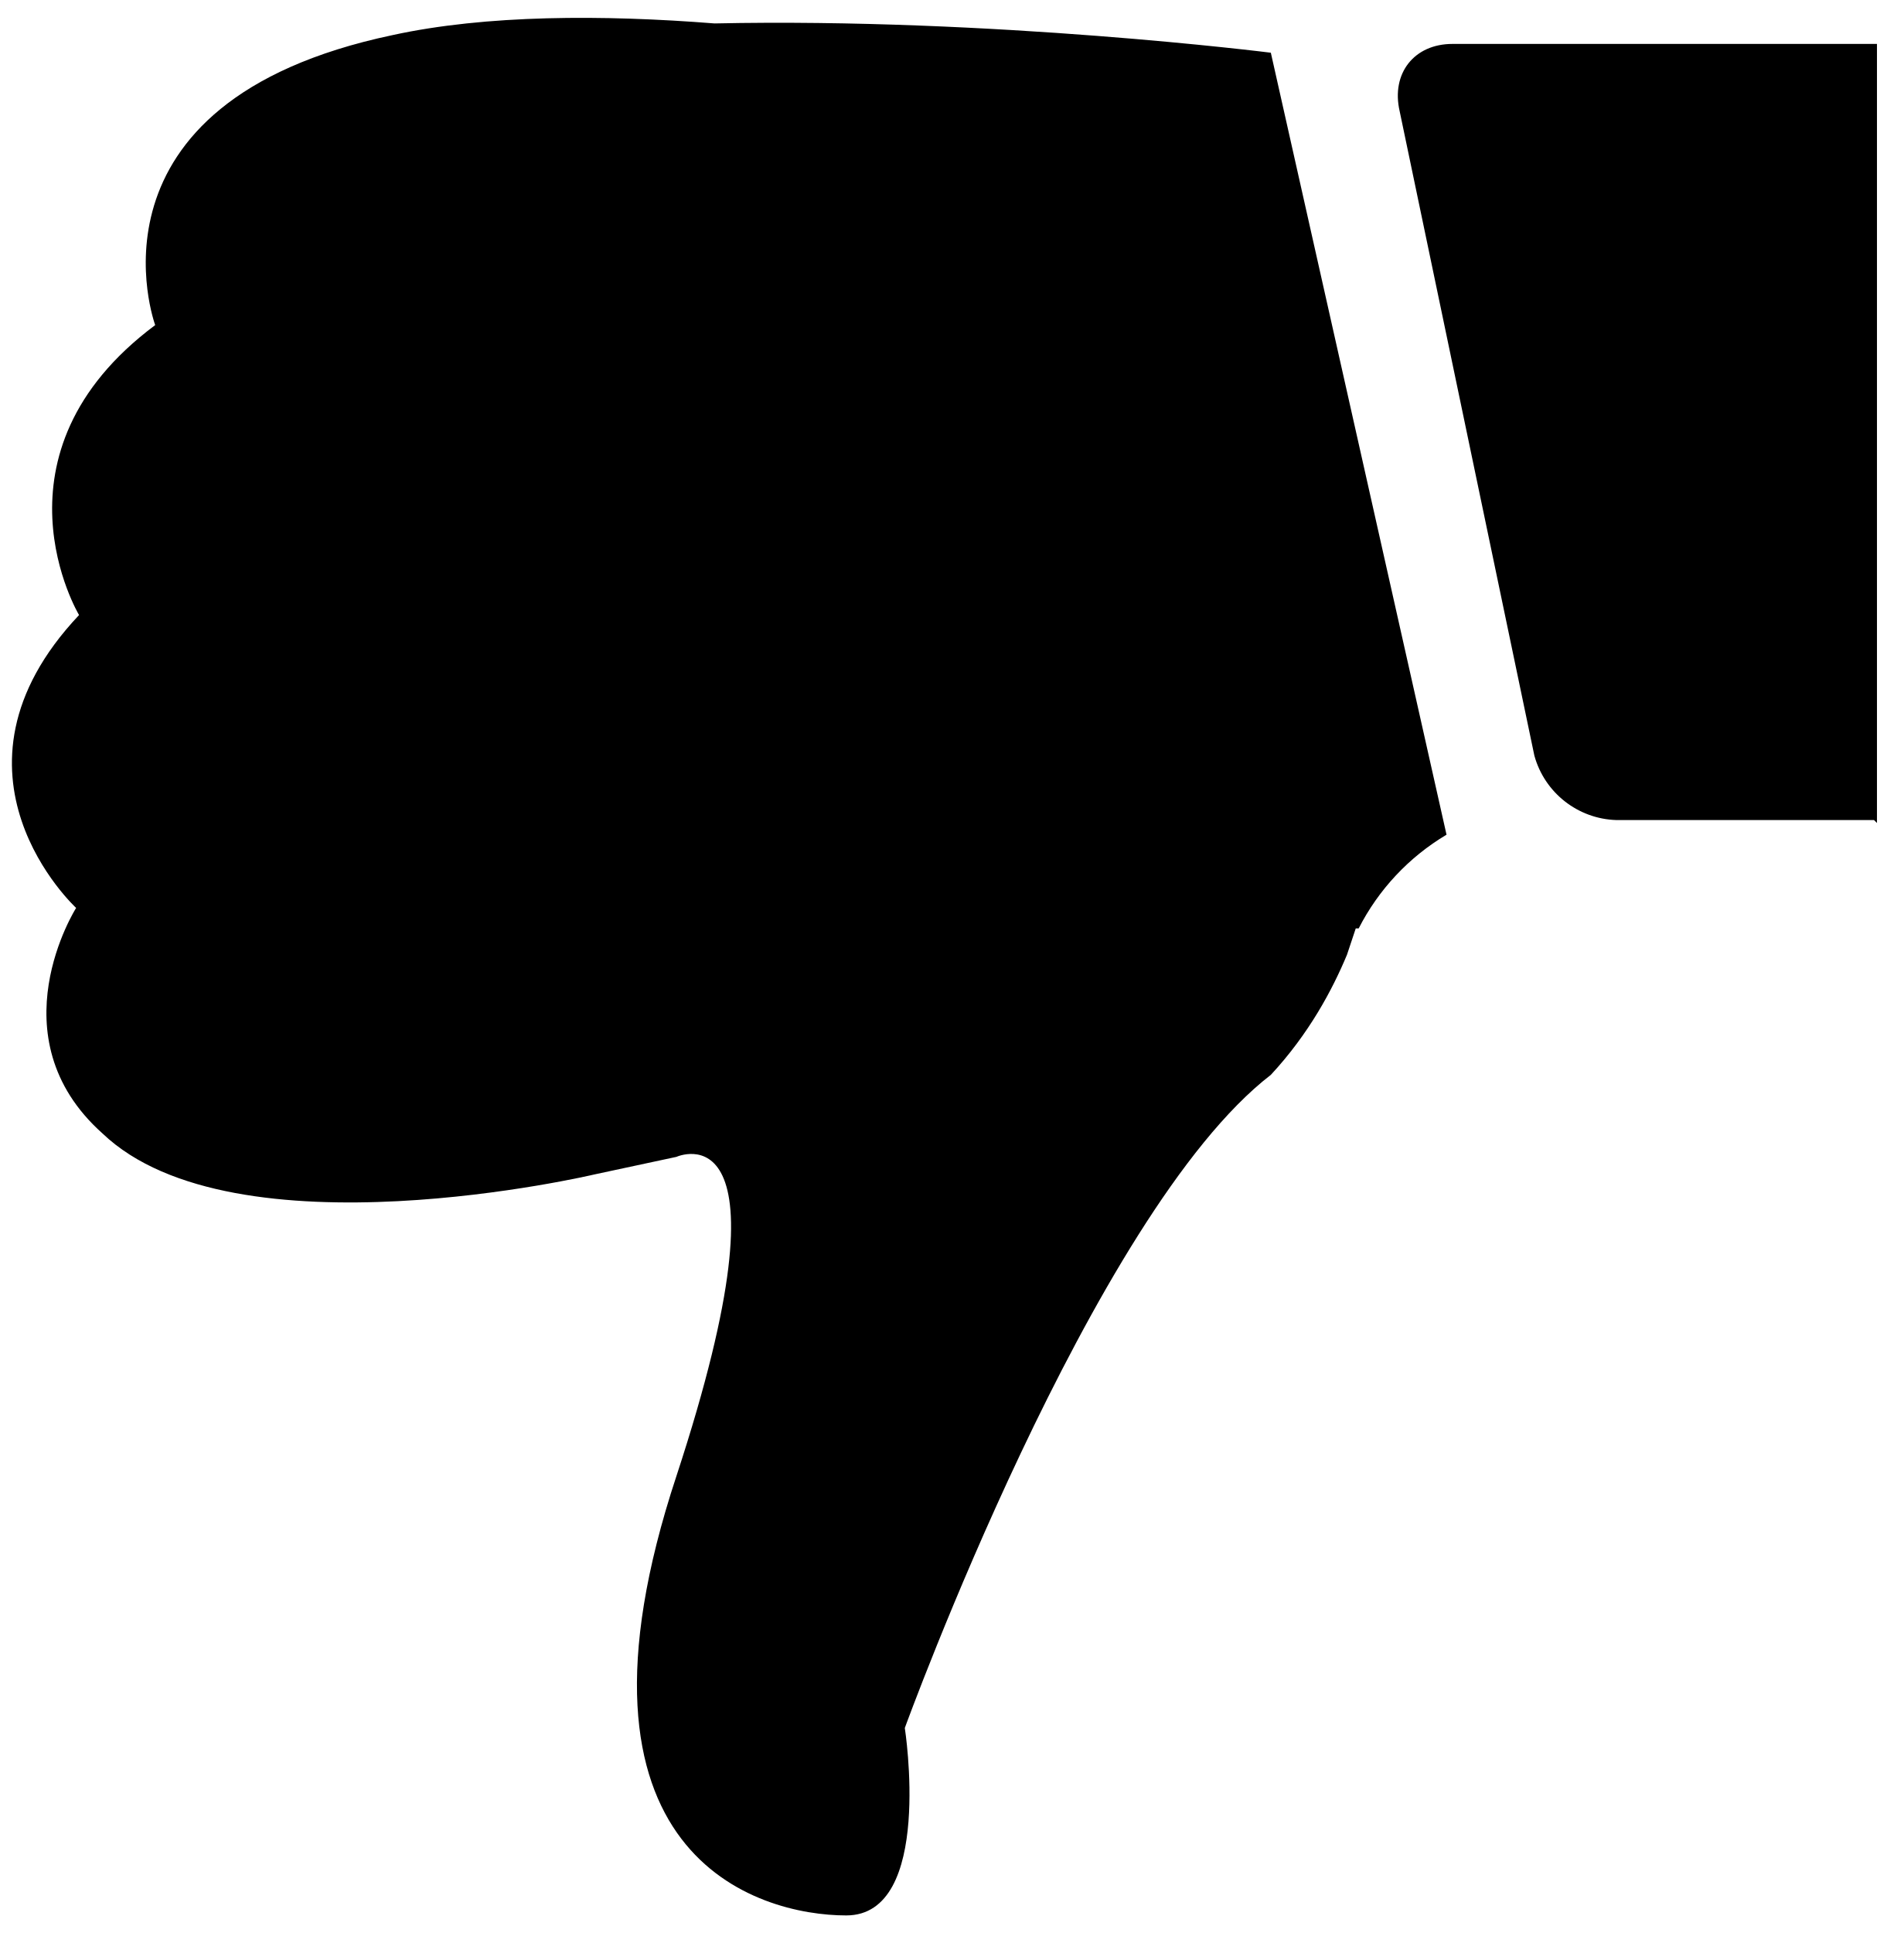
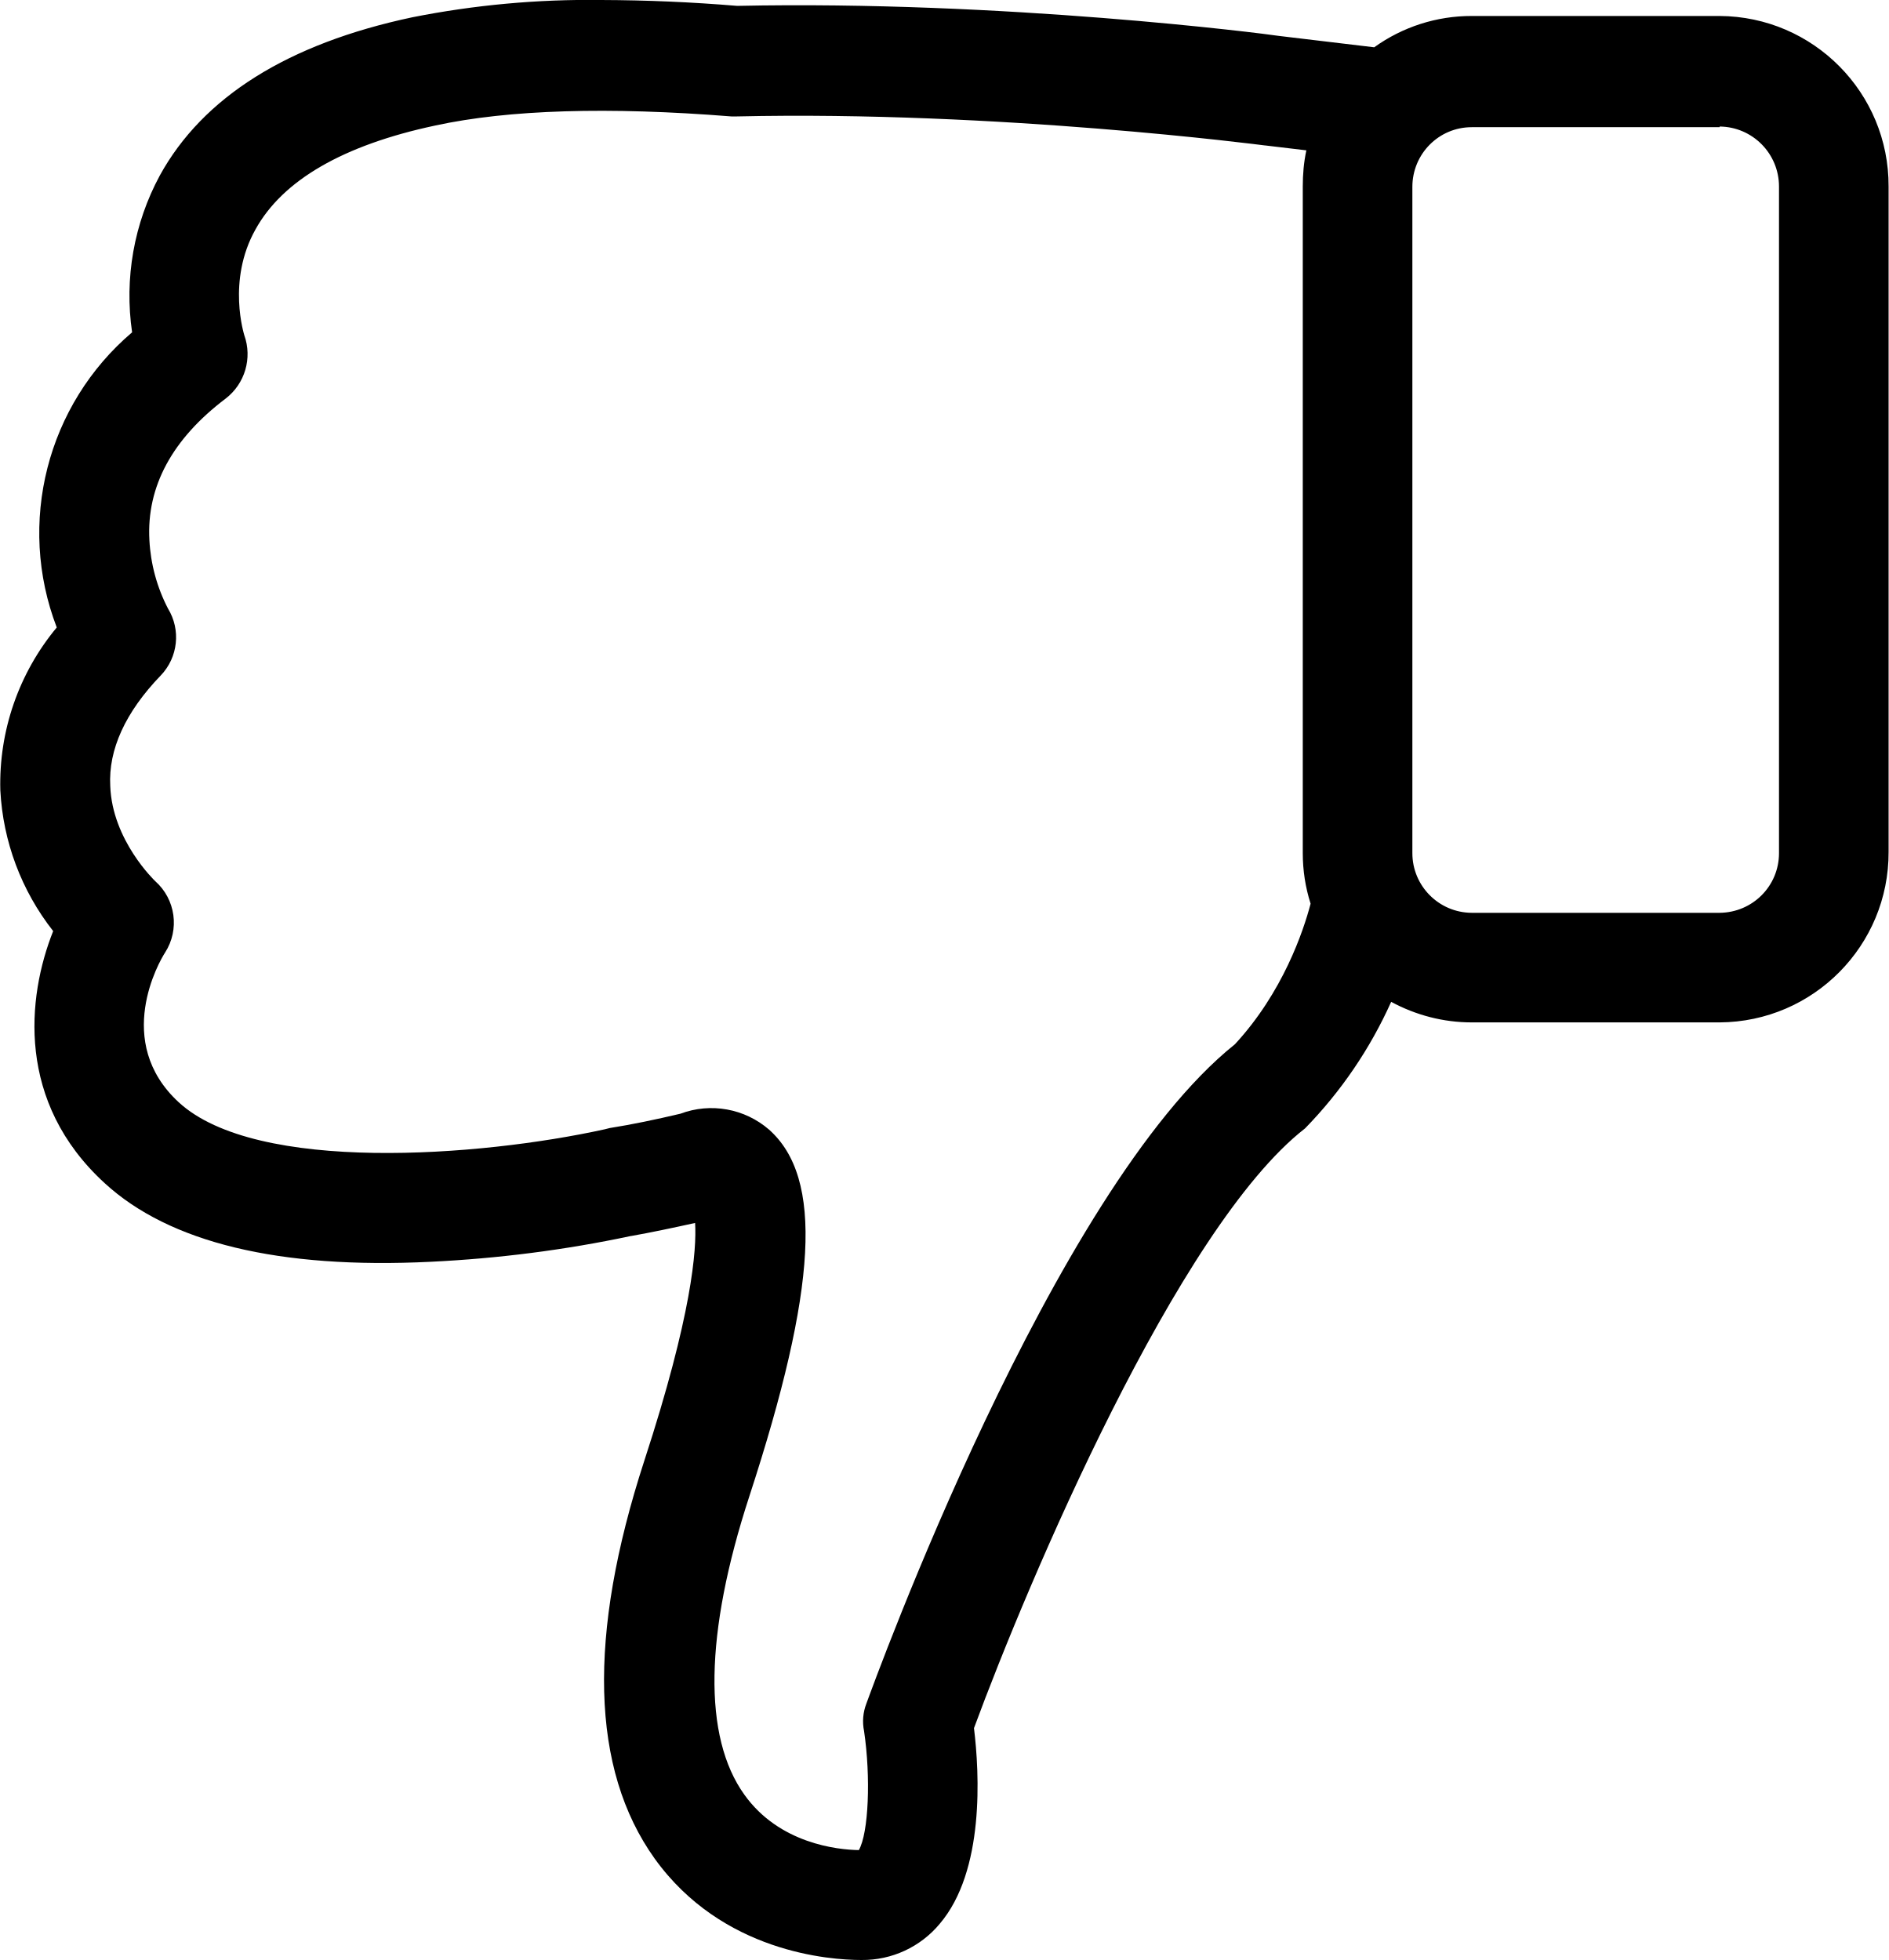
- <svg xmlns="http://www.w3.org/2000/svg" viewBox="0 0 65 66">
-   <path d="M64 28h-8.8a3 3 0 0 1-2.8-2.2l-4.6-22c-.3-1.3.5-2.3 1.8-2.3h14.5v26.6zm-17.7 3.7l-.3.9c-.5 1.2-1.3 2.7-2.6 4.1C37.3 41.4 30.9 59 30.9 59s1 6.4-2 6.4-10.1-2-5.8-15c4.2-12.8 0-10.9 0-10.9l-2.8.6S8 43 3.5 38.7c-3.7-3.3-.9-7.7-.9-7.7s-5-4.6.1-10c0 0-3.3-5.5 2.6-9.9 0 0-2.8-7.6 8.1-9.9 3.2-.7 7.2-.7 11-.4 9.5-.2 19 1 19 1l6 26.7a7.9 7.9 0 0 0-3 3.2z" />
+ <svg xmlns="http://www.w3.org/2000/svg" viewBox="0 0 579 601">
+   <path id="thumb-down-svg-icon__shape" fill="currentColor" d="M17.4 192.4A74.9 74.9 0 0 0 .1 242.3a76.2 76.2 0 0 0 16.2 43.2C8.2 305.9 5 338 32.1 362.8c19.8 18.2 53.4 26.4 100 24.1 20.6-1 41.1-3.6 61.3-7.9h.1c6.2-1.1 12.8-2.5 19.6-4 .5 8.1-.9 28-15.6 73-17.4 53.5-16.4 94.5 3.2 121.9 20.7 28.8 53.7 31.1 63.4 31.1 9.3.1 18.1-4 24-11.1 13.8-16.2 12.2-46.1 10.5-60C315 485.4 361.1 376.3 400.1 346a134.3 134.3 0 0 0 26.4-38.8c7.6 4.1 16 6.3 24.7 6.3h76a52.1 52.1 0 0 0 51.8-52.3v-204a52.1 52.1 0 0 0-51.8-52.3h-76a51 51 0 0 0-29.9 9.6L392 11c-4.5-.7-84.2-10.9-166-9.2A519.5 519.5 0 0 0 184.3 0a278 278 0 0 0-57.9 5.3C88.2 13.4 62.2 29.8 49 53.8a77.6 77.6 0 0 0-8.5 48.1 80.8 80.8 0 0 0-23.1 90.5zM527.2 38.8c10.1.1 18.2 8.3 18.2 18.4v204.4c0 10.1-8.1 18.2-18.2 18.3h-76a18.3 18.3 0 0 1-18.2-18.3V57.3c0-10.1 8.1-18.3 18.2-18.3h76v-.2zM49.3 207.1a16.9 16.9 0 0 0 2.2-20.5 51.4 51.4 0 0 1-5.7-21c-.9-16.4 7-31 23.4-43.4a17.2 17.2 0 0 0 5.7-19.4c0-.1-5.4-16.7 3.4-32.4 8.3-15.1 26.9-25.9 55.1-31.9 22.5-4.9 53.2-5.8 90.8-2.8h1.7c80.1-1.8 161 8.8 161.9 8.9h.1l12.6 1.5c-.8 3.7-1.1 7.4-1.1 11.1v204.4c0 5.3.8 10.5 2.4 15.5-2.2 8.4-8.5 27.2-23.2 43.1-56 44.8-110.6 195.7-113 202.2a15 15 0 0 0-.7 8.4c2.1 14.1 1.4 31.3-1.6 36.5-6.6-.1-24.4-2-35.1-17-12.7-17.7-12.2-49.4 1.5-91.4 20.9-64 22.7-97.7 6.1-112.5a27 27 0 0 0-27.2-4.9c-7.6 1.8-14.8 3.3-21.7 4.4l-1.6.4c-38.2 8.4-106.7 13.6-130.5-8.3-20.2-18.6-5.9-43.3-4.2-45.9a17 17 0 0 0-3-21.9c-.1-.1-13.2-12.5-13.8-29.2-.6-11.1 4.6-22.6 15.5-33.9z" />
+   <path id="thumb-down-svg-icon__fill" fill="transparent" d="M17.4 192.4A74.9 74.9 0 0 0 .1 242.3a76.2 76.2 0 0 0 16.2 43.2C8.2 305.9 5 338 32.1 362.8c19.8 18.2 53.4 26.4 100 24.1 20.6-1 41.1-3.6 61.3-7.9h.1c6.2-1.1 12.8-2.5 19.6-4 .5 8.1-.9 28-15.6 73-17.4 53.5-16.4 94.5 3.2 121.9 20.7 28.8 53.7 31.1 63.4 31.1 9.3.1 18.1-4 24-11.1 13.8-16.2 12.2-46.1 10.5-60C315 485.4 361.1 376.3 400.1 346a134.3 134.3 0 0 0 26.4-38.8c7.6 4.1 16 6.3 24.7 6.3h76a52.1 52.1 0 0 0 51.8-52.3v-204a52.1 52.1 0 0 0-51.8-52.3h-76a51 51 0 0 0-29.9 9.6L392 11c-4.5-.7-84.2-10.9-166-9.2A519.5 519.5 0 0 0 184.3 0a278 278 0 0 0-57.9 5.3C88.2 13.4 62.2 29.8 49 53.8a77.6 77.6 0 0 0-8.5 48.1 80.8 80.8 0 0 0-23.1 90.5zM527.2 38.8c10.1.1 18.2 8.3 18.2 18.4v204.4c0 10.1-8.1 18.2-18.2 18.3h-76a18.3 18.3 0 0 1-18.2-18.3V57.3c0-10.1 8.1-18.3 18.2-18.3h76v-.2z" />
</svg>
